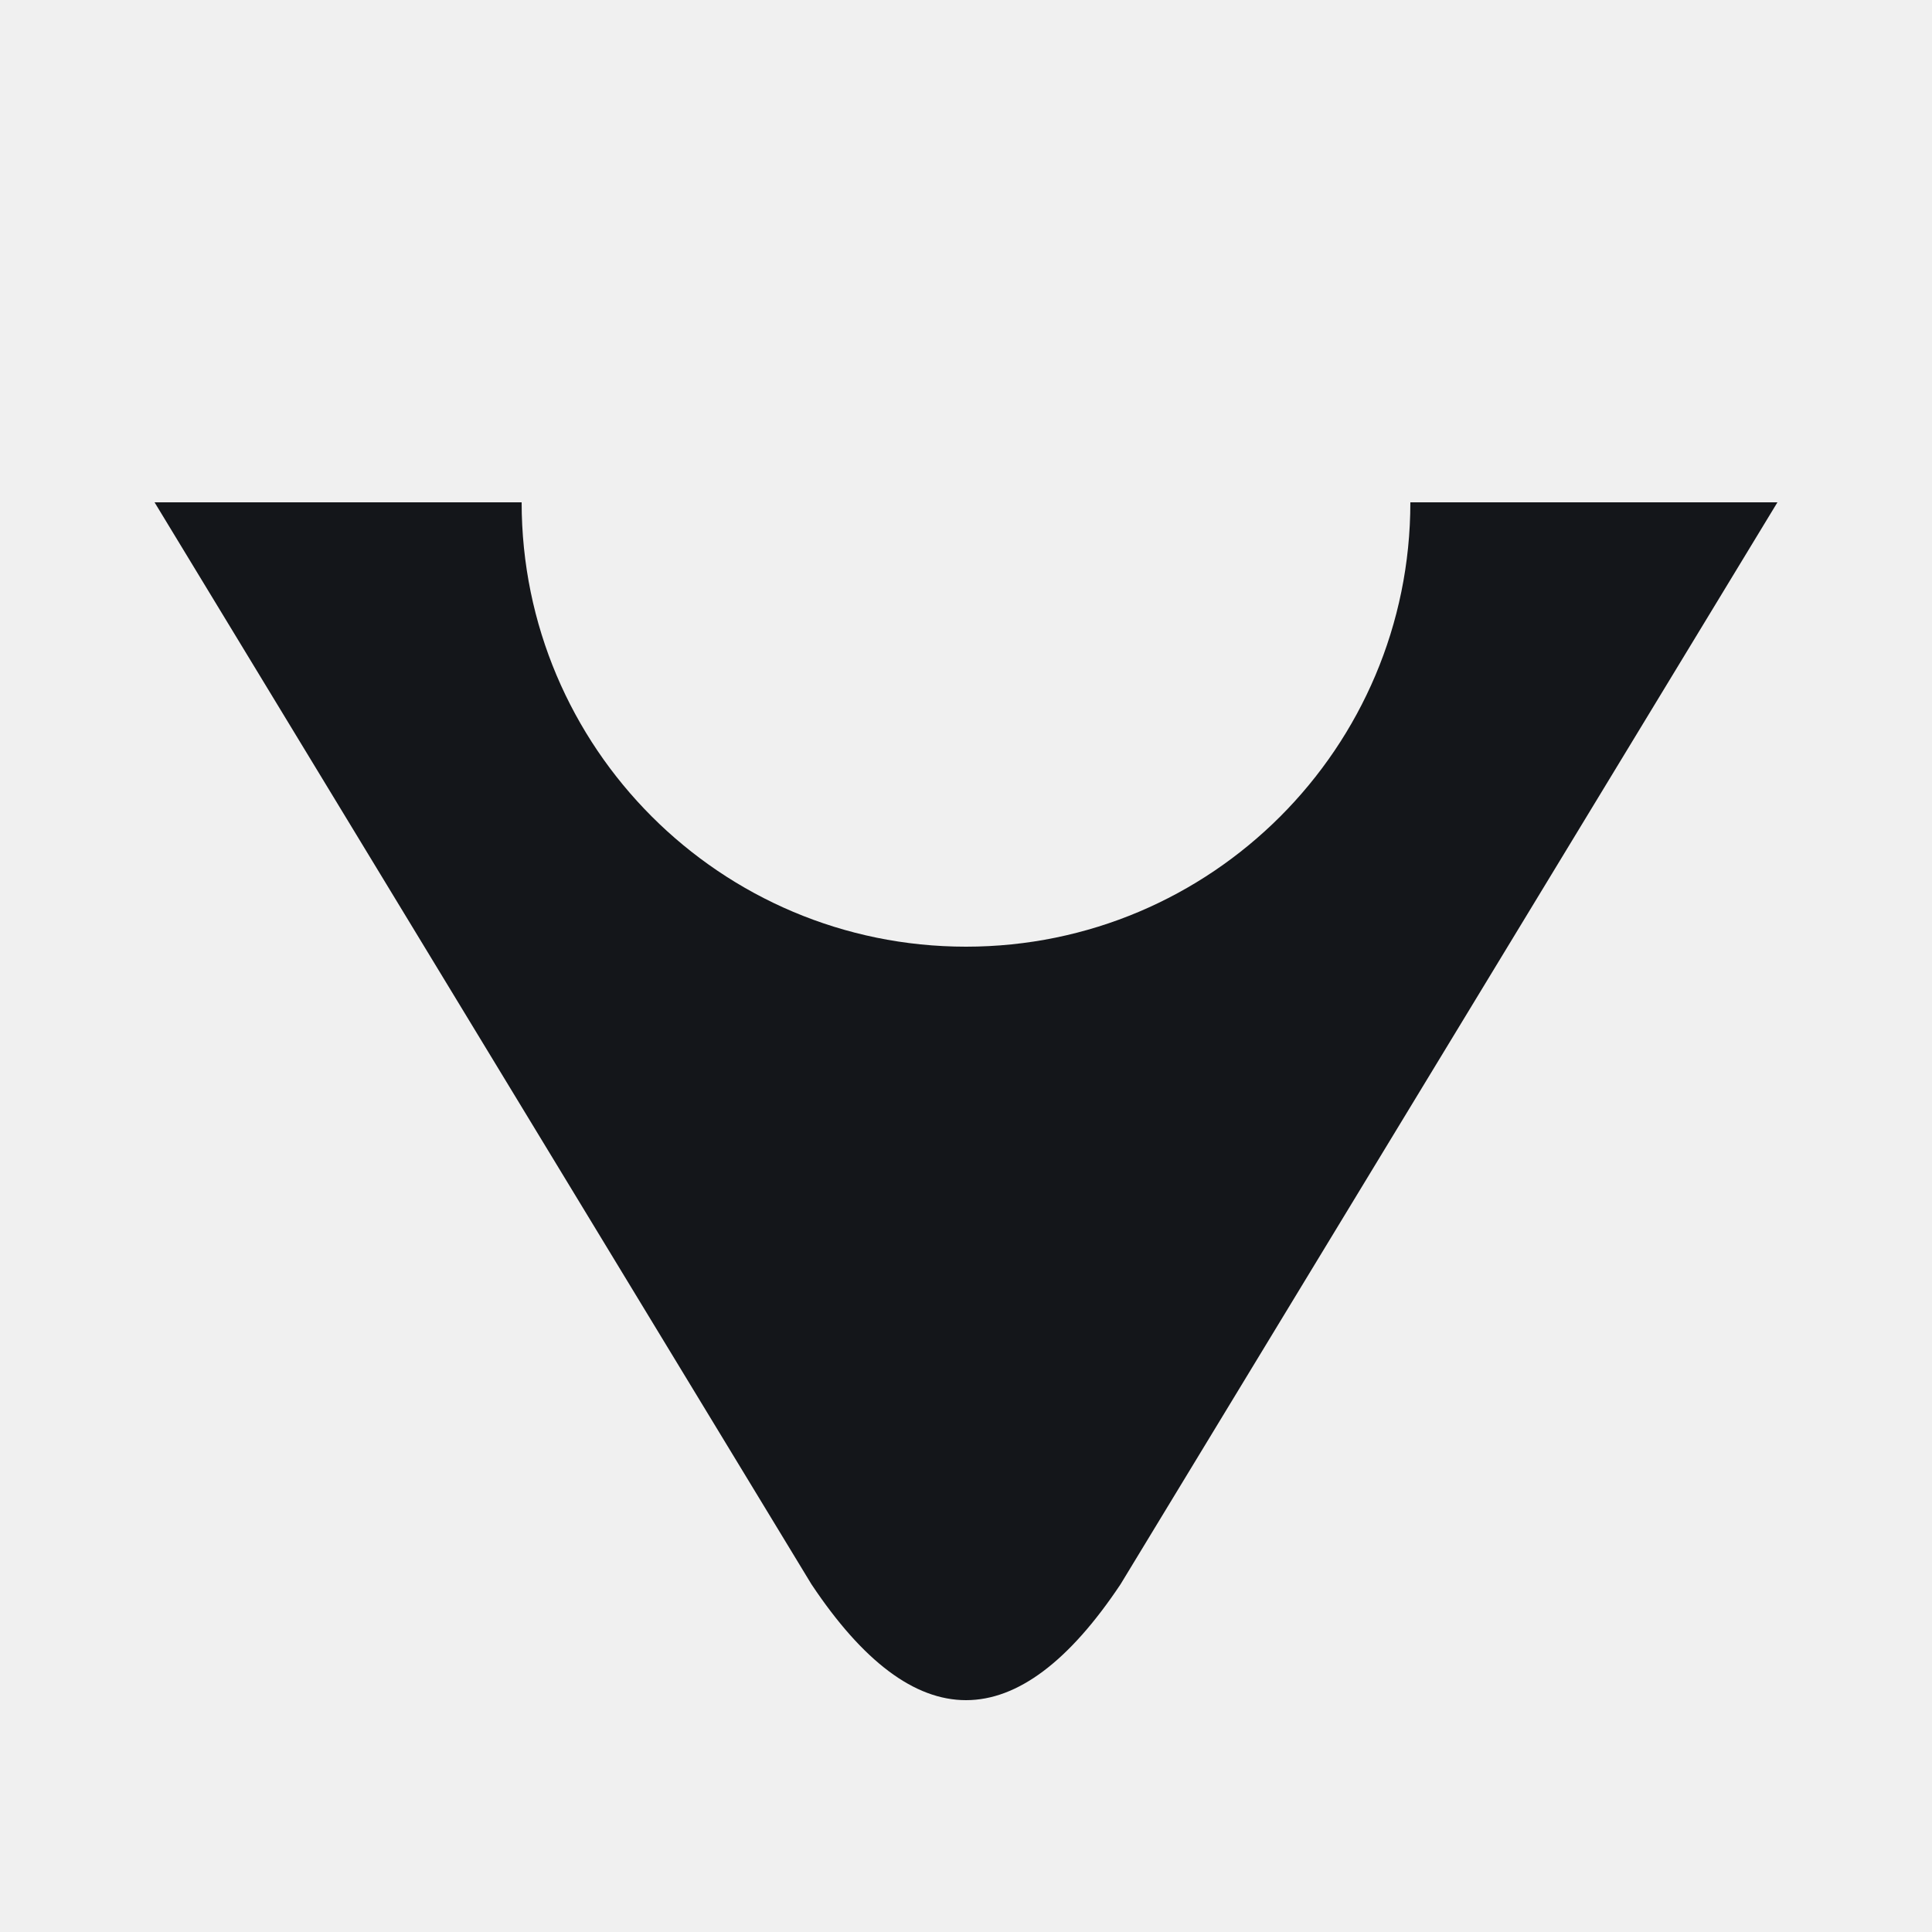
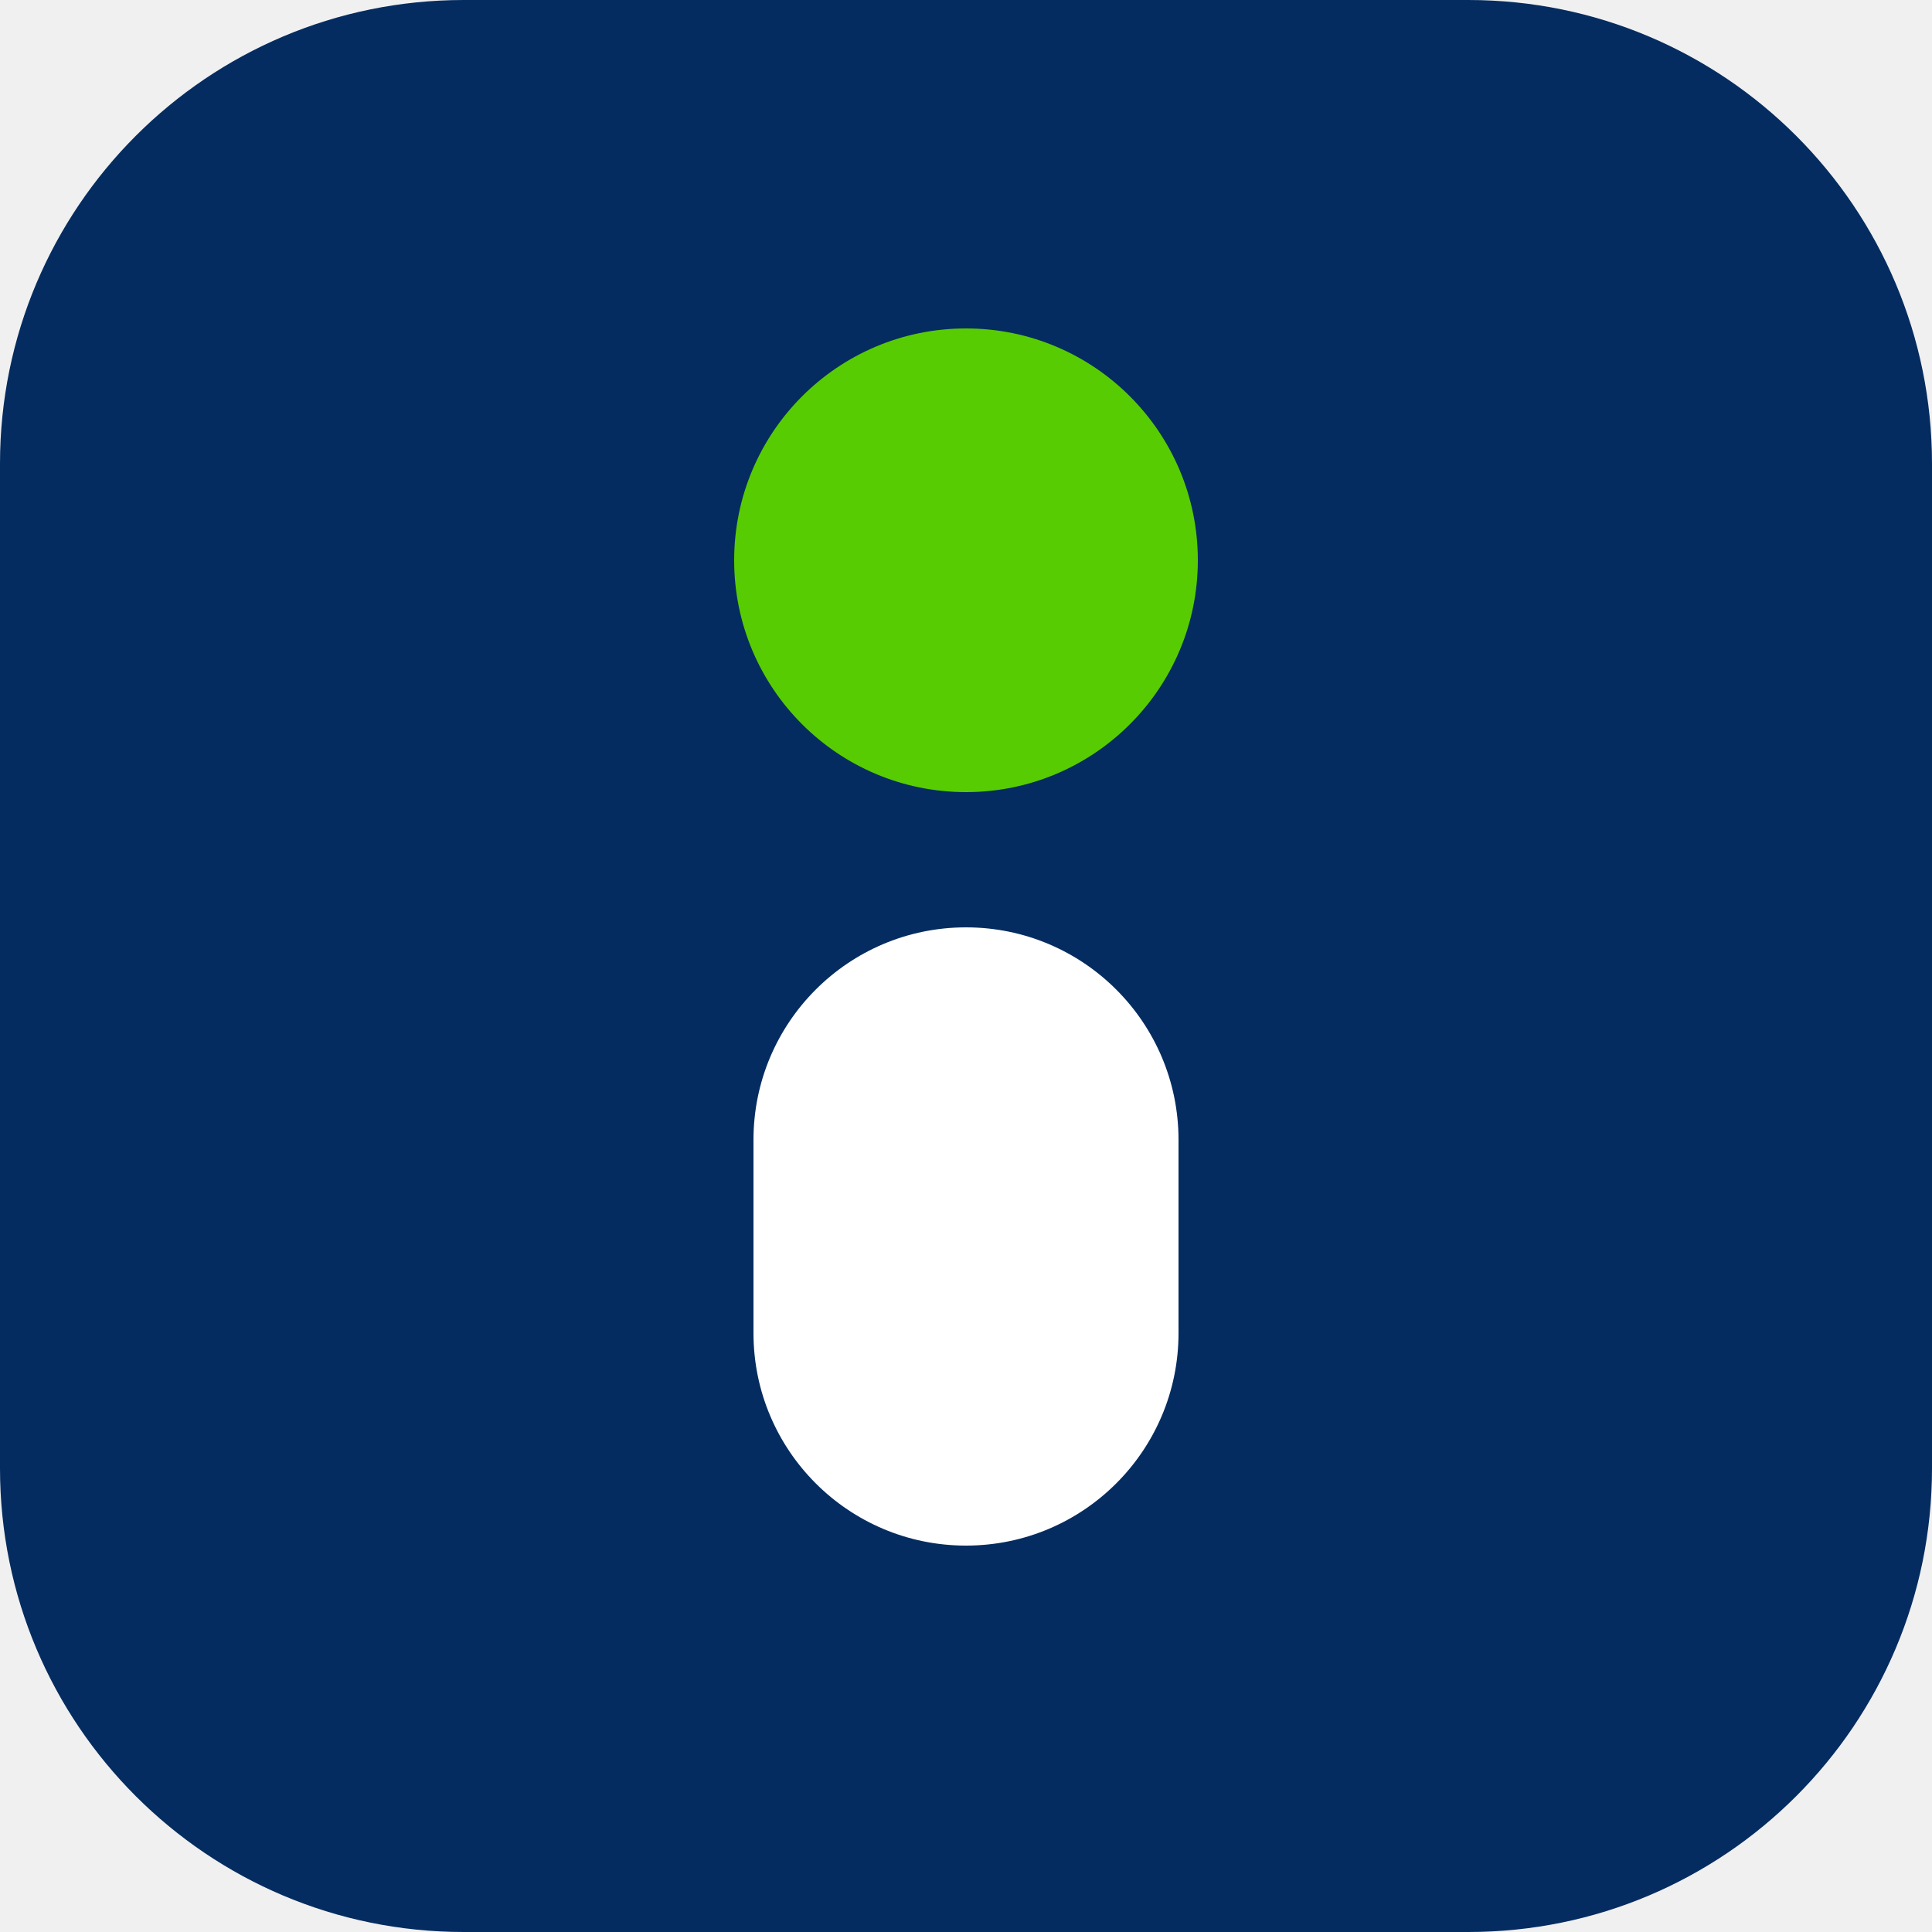
<svg xmlns="http://www.w3.org/2000/svg" viewBox="0 0 100 100" width="100" height="100" role="img" aria-label="ivio">
-   <path fill="#14161A" d="M8 26 H27 A23 23 0 0 0 73 26 H92 L58 82 Q50 94 42 82 Z" />
+   <rect width="100" height="100" rx="24" fill="#042C60" />
+   <circle cx="50" cy="29" r="12" fill="#58CC02" />
+   <rect x="39" y="48" width="22" height="32" rx="11" fill="#FFFFFF" />
</svg>
